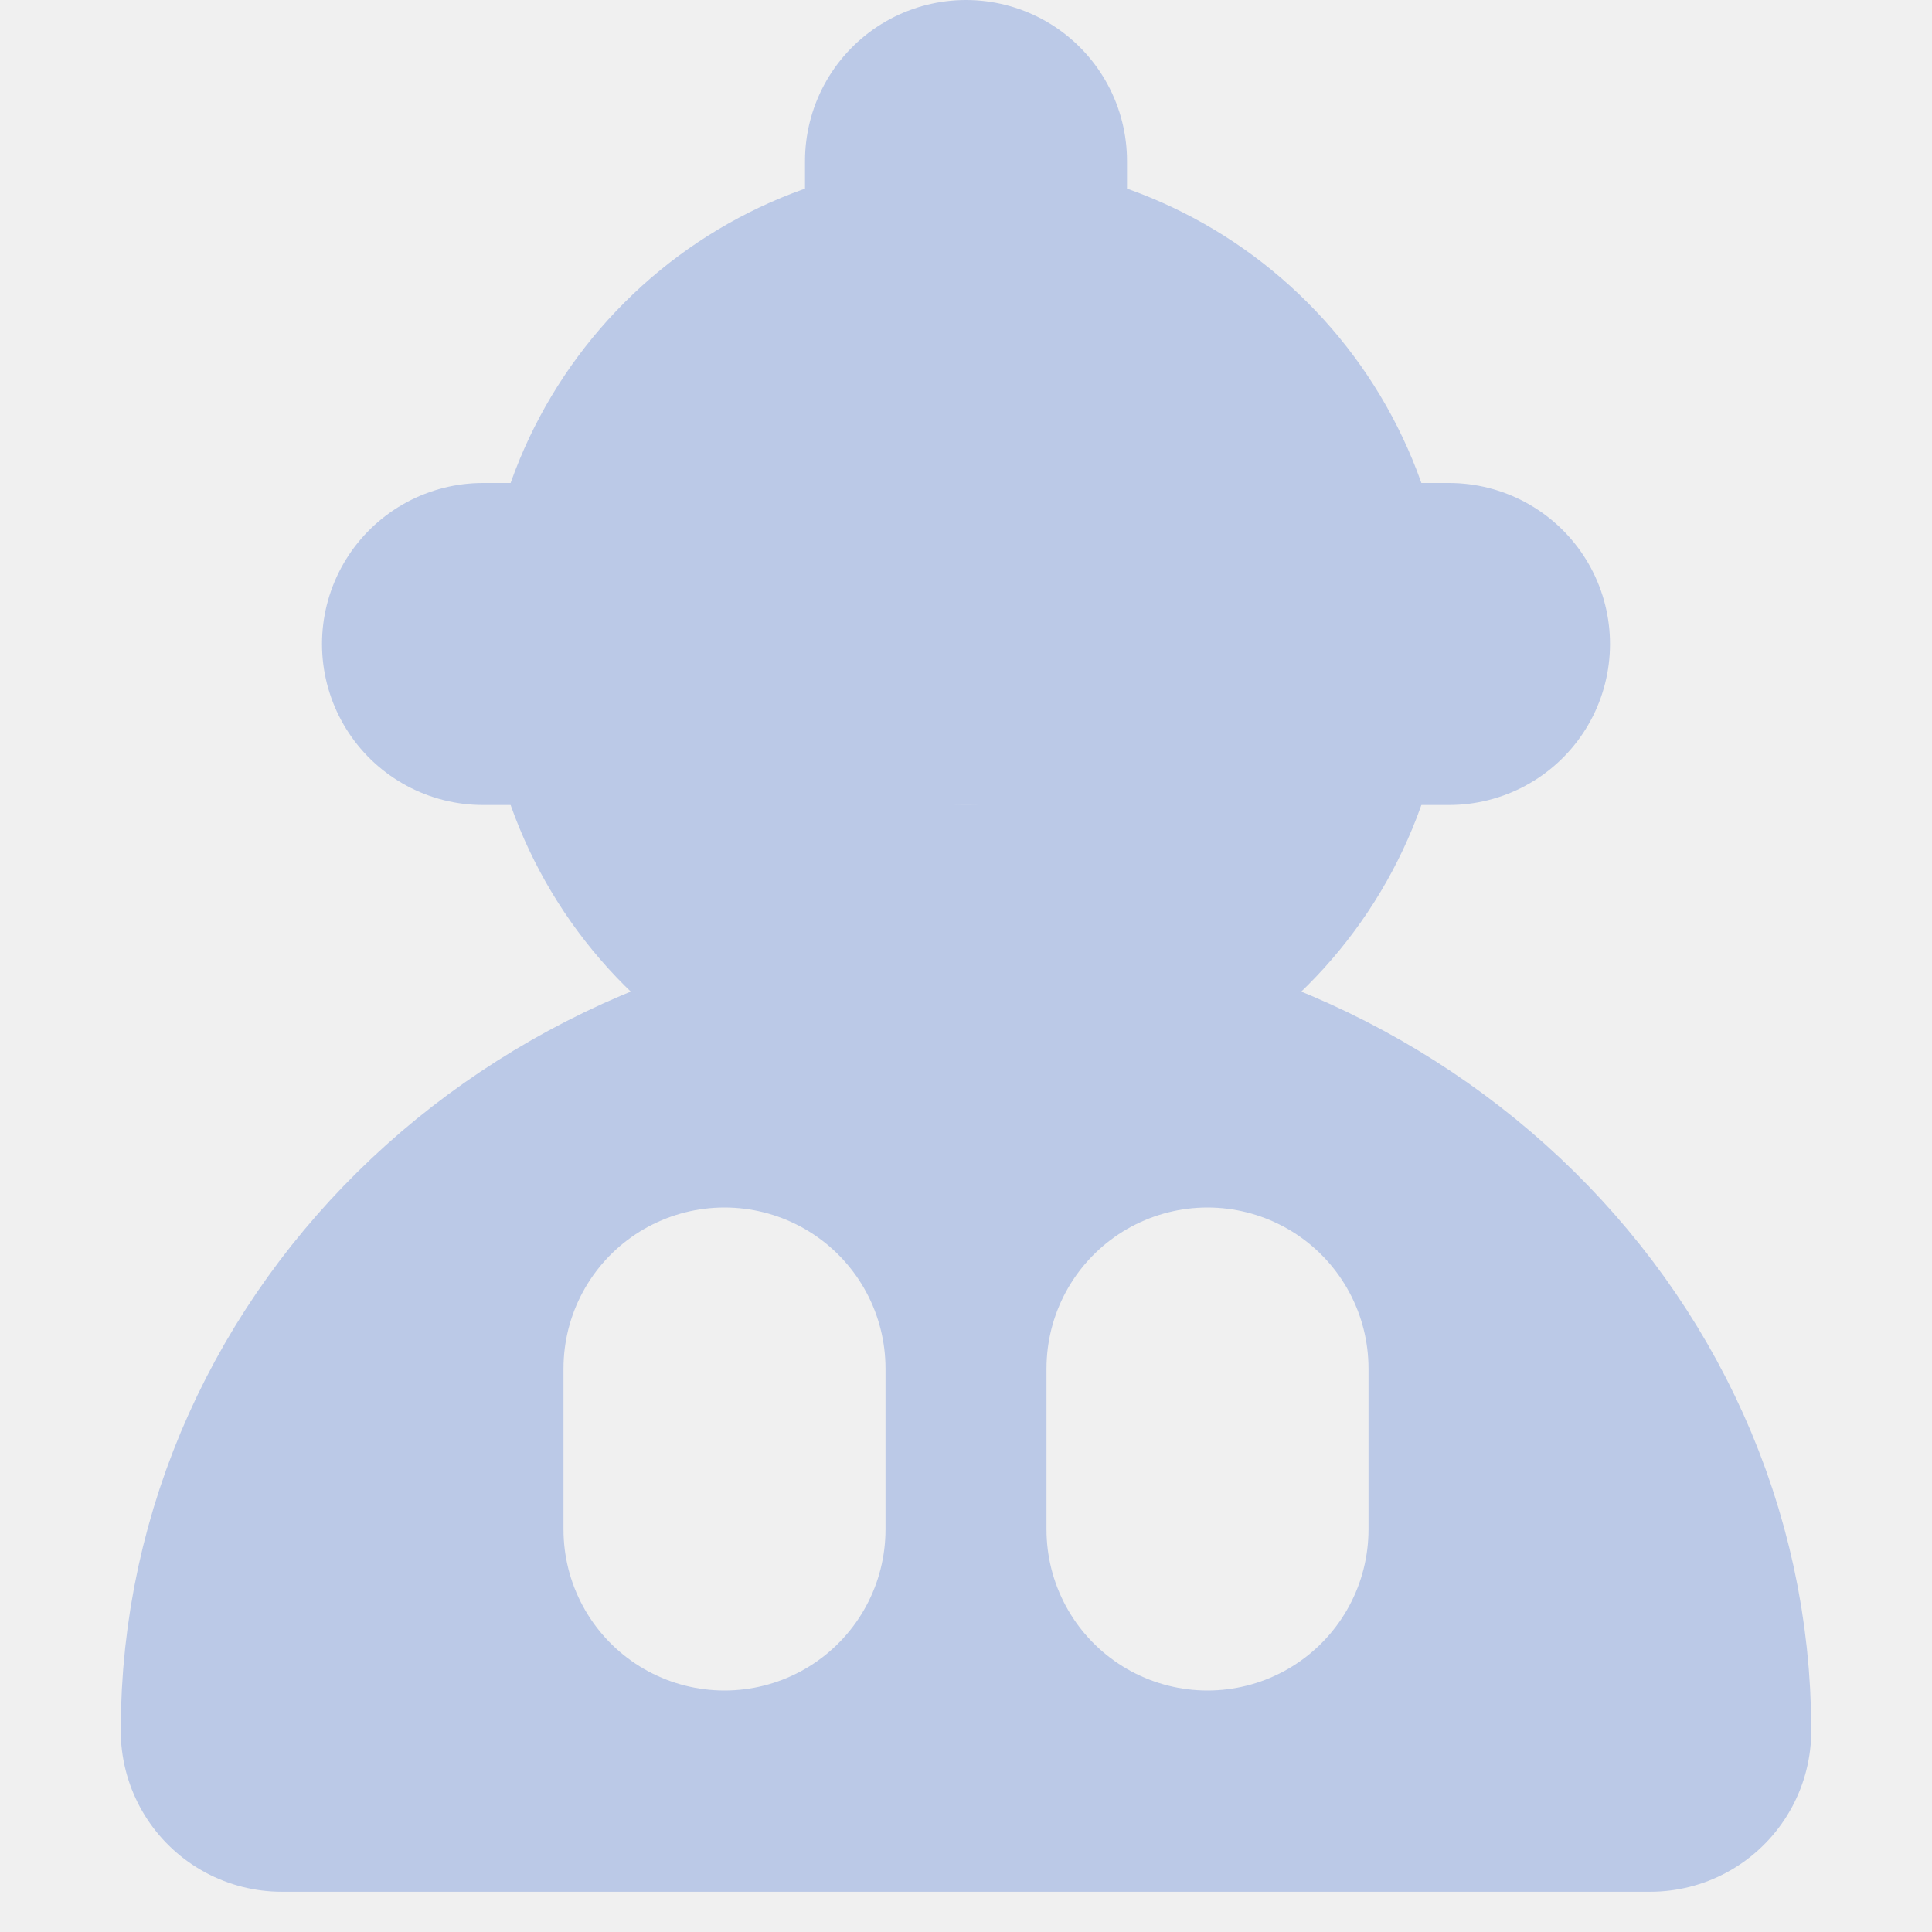
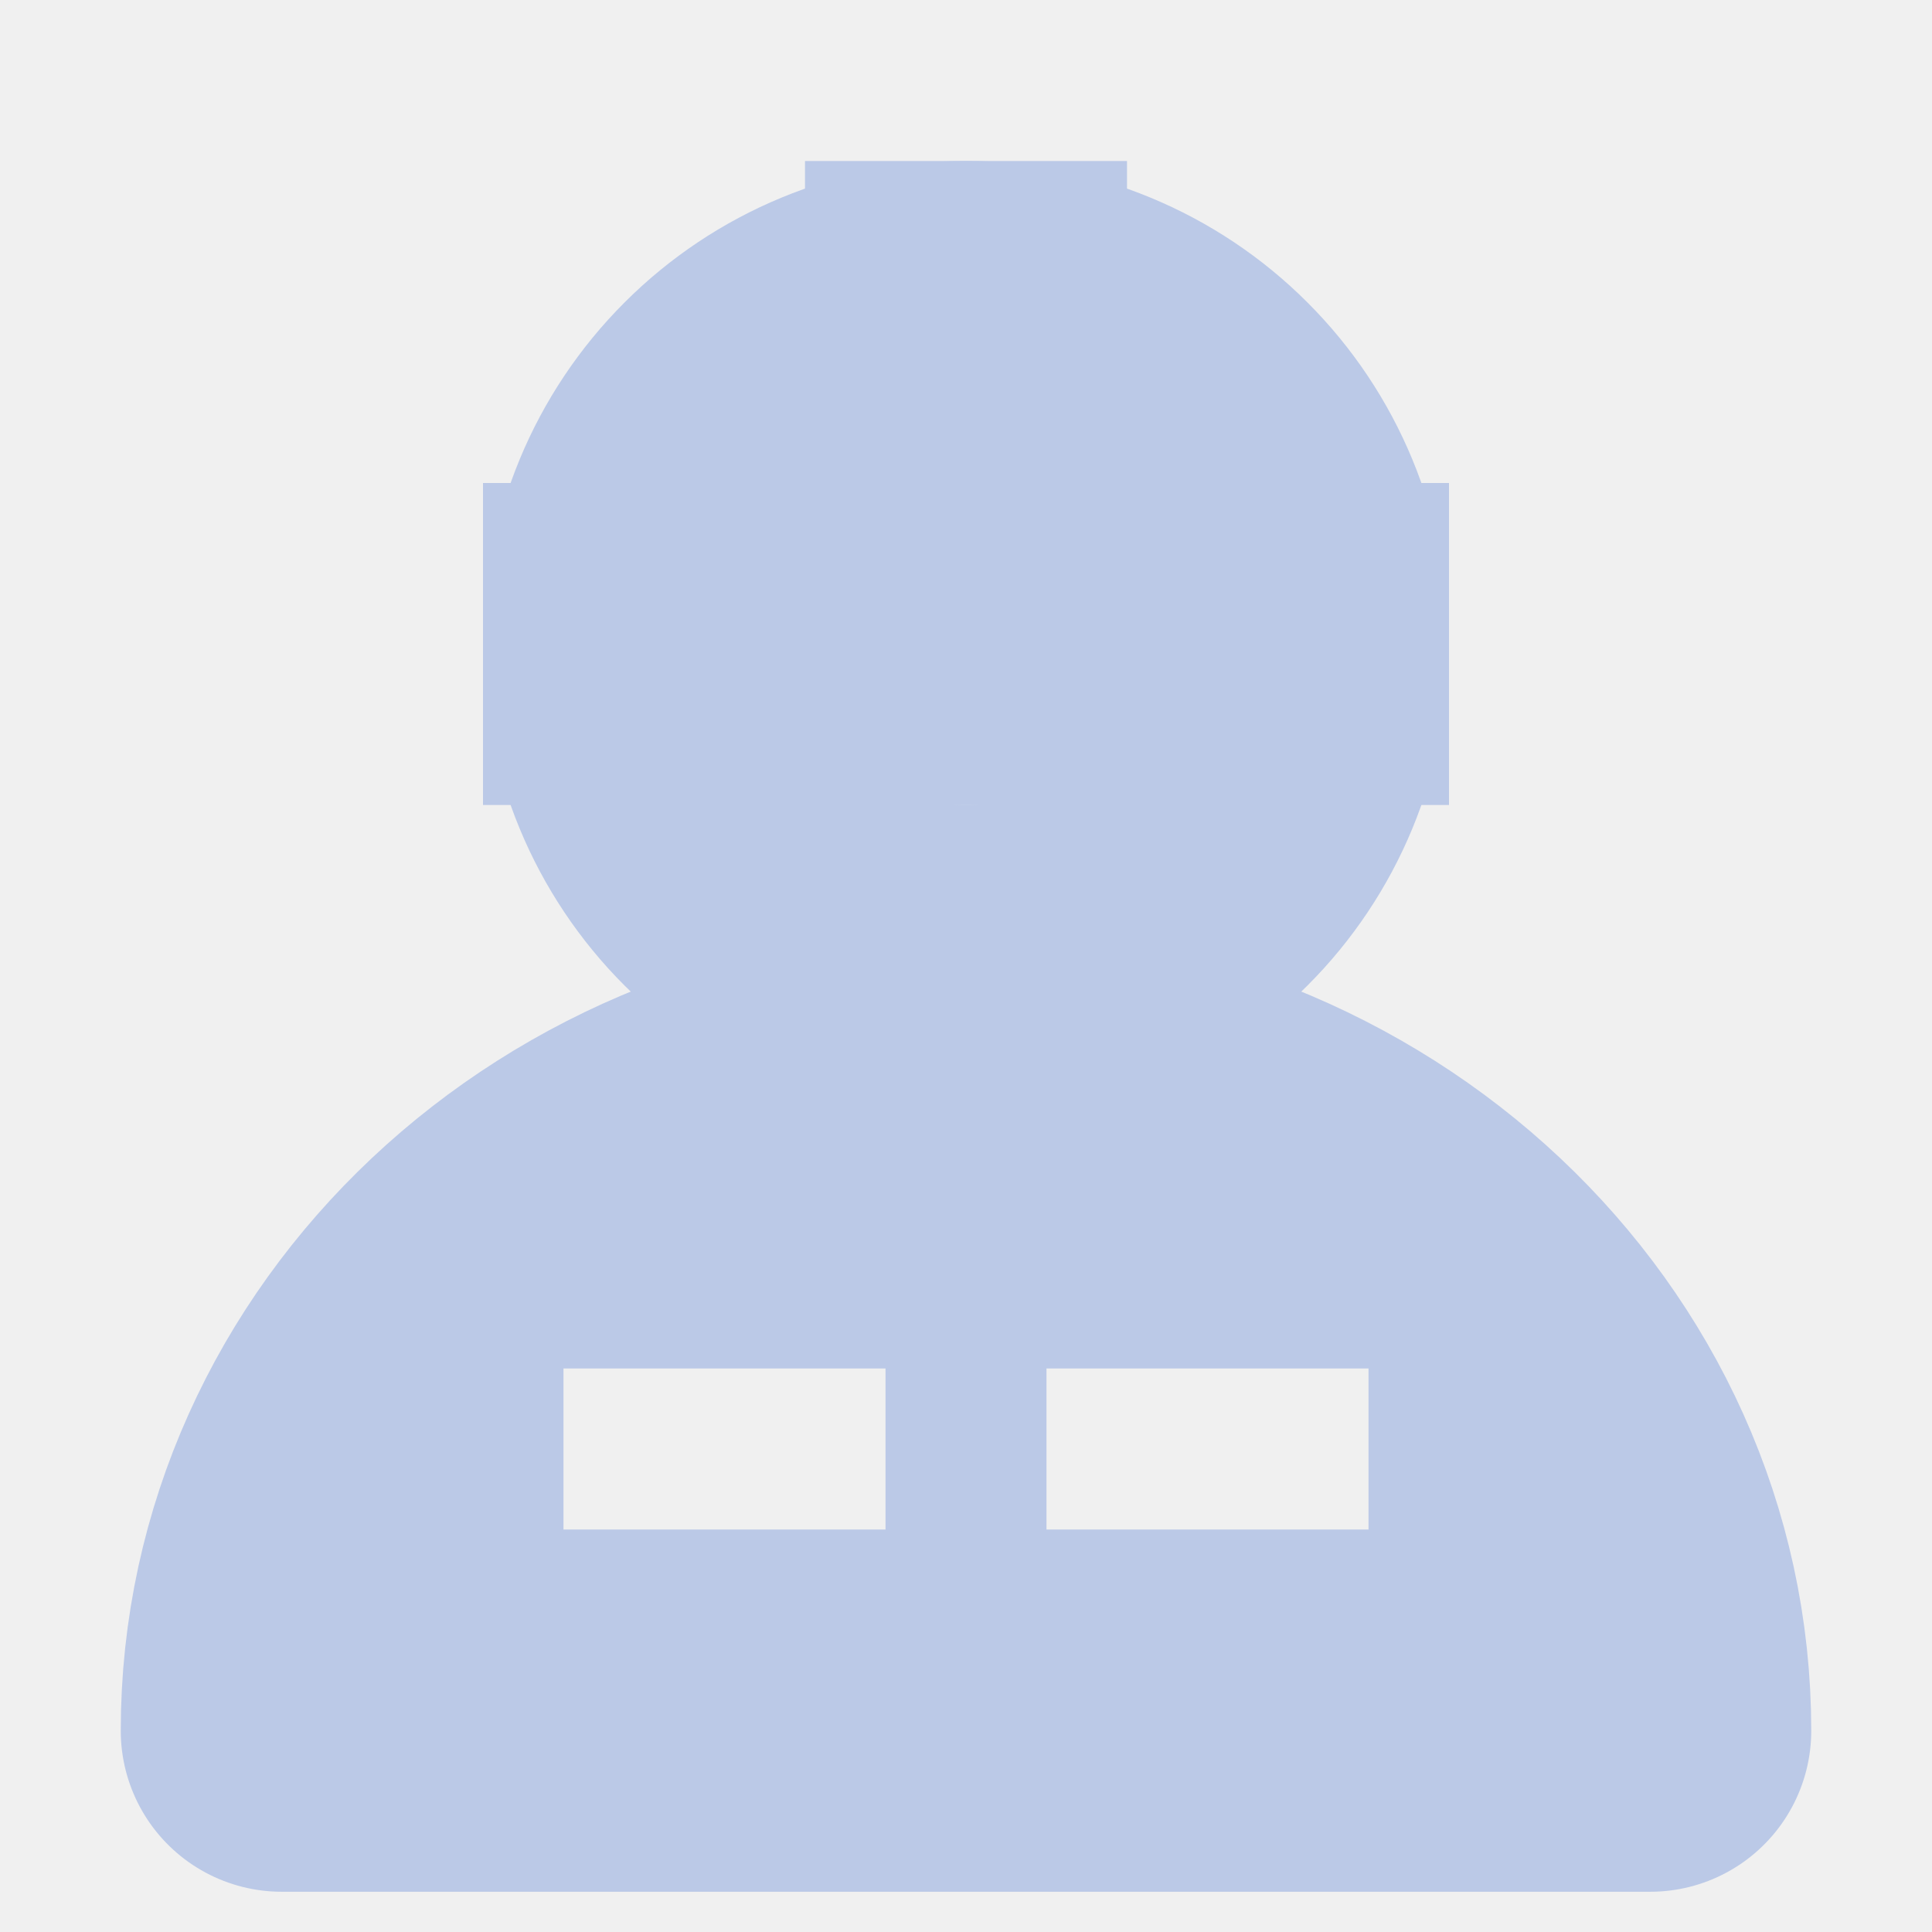
<svg xmlns="http://www.w3.org/2000/svg" width="24" height="24" viewBox="0 0 24 24" fill="currentColor">
  <mask id="mask0_4163_21063" style="mask-type:luminance" maskUnits="userSpaceOnUse" x="1" y="0" width="22" height="24">
-     <path d="M16 8C16 9.061 15.579 10.078 14.828 10.828C14.078 11.579 13.061 12 12 12C10.939 12 9.922 11.579 9.172 10.828C8.421 10.078 8 9.061 8 8" stroke="white" stroke-width="4" stroke-linecap="round" stroke-linejoin="round" />
-     <path d="M12 4C10.939 4 9.922 4.421 9.172 5.172C8.421 5.922 8 6.939 8 8H16C16 6.939 15.579 5.922 14.828 5.172C14.078 4.421 13.061 4 12 4Z" fill="white" stroke="white" stroke-width="4" stroke-linecap="round" stroke-linejoin="round" />
-     <path d="M6 8H18M12 2V4" stroke="white" stroke-width="4" stroke-linecap="round" stroke-linejoin="round" />
-     <path d="M12 13.5C7.306 13.5 3.5 17.081 3.5 21.5H20.5C20.5 17.081 16.695 13.5 12 13.5Z" fill="white" stroke="white" stroke-width="4" stroke-linecap="round" stroke-linejoin="round" />
-     <path d="M9 17V19M15 17V19" stroke="black" stroke-width="4" stroke-linecap="round" stroke-linejoin="round" />
+     <path d="M16 8C16 9.061 15.579 10.078 14.828 10.828C14.078 11.579 13.061 12 12 12C10.939 12 9.922 11.579 9.172 10.828C8.421 10.078 8 9.061 8 8" stroke="white" stroke-width="4" strokeLinecap="round" stroke-linejoin="round" />
+     <path d="M12 4C10.939 4 9.922 4.421 9.172 5.172C8.421 5.922 8 6.939 8 8H16C16 6.939 15.579 5.922 14.828 5.172C14.078 4.421 13.061 4 12 4Z" fill="white" stroke="white" stroke-width="4" strokeLinecap="round" stroke-linejoin="round" />
+     <path d="M6 8H18M12 2V4" stroke="white" stroke-width="4" strokeLinecap="round" stroke-linejoin="round" />
+     <path d="M12 13.5C7.306 13.5 3.5 17.081 3.5 21.5H20.5C20.5 17.081 16.695 13.5 12 13.5Z" fill="white" stroke="white" stroke-width="4" strokeLinecap="round" stroke-linejoin="round" />
+     <path d="M9 17V19M15 17V19" stroke="black" stroke-width="4" strokeLinecap="round" stroke-linejoin="round" />
  </mask>
  <g mask="url(#mask0_4163_21063)">
    <path d="M0 0H24V24H0V0Z" fill="#BBC9E7" />
  </g>
</svg>
